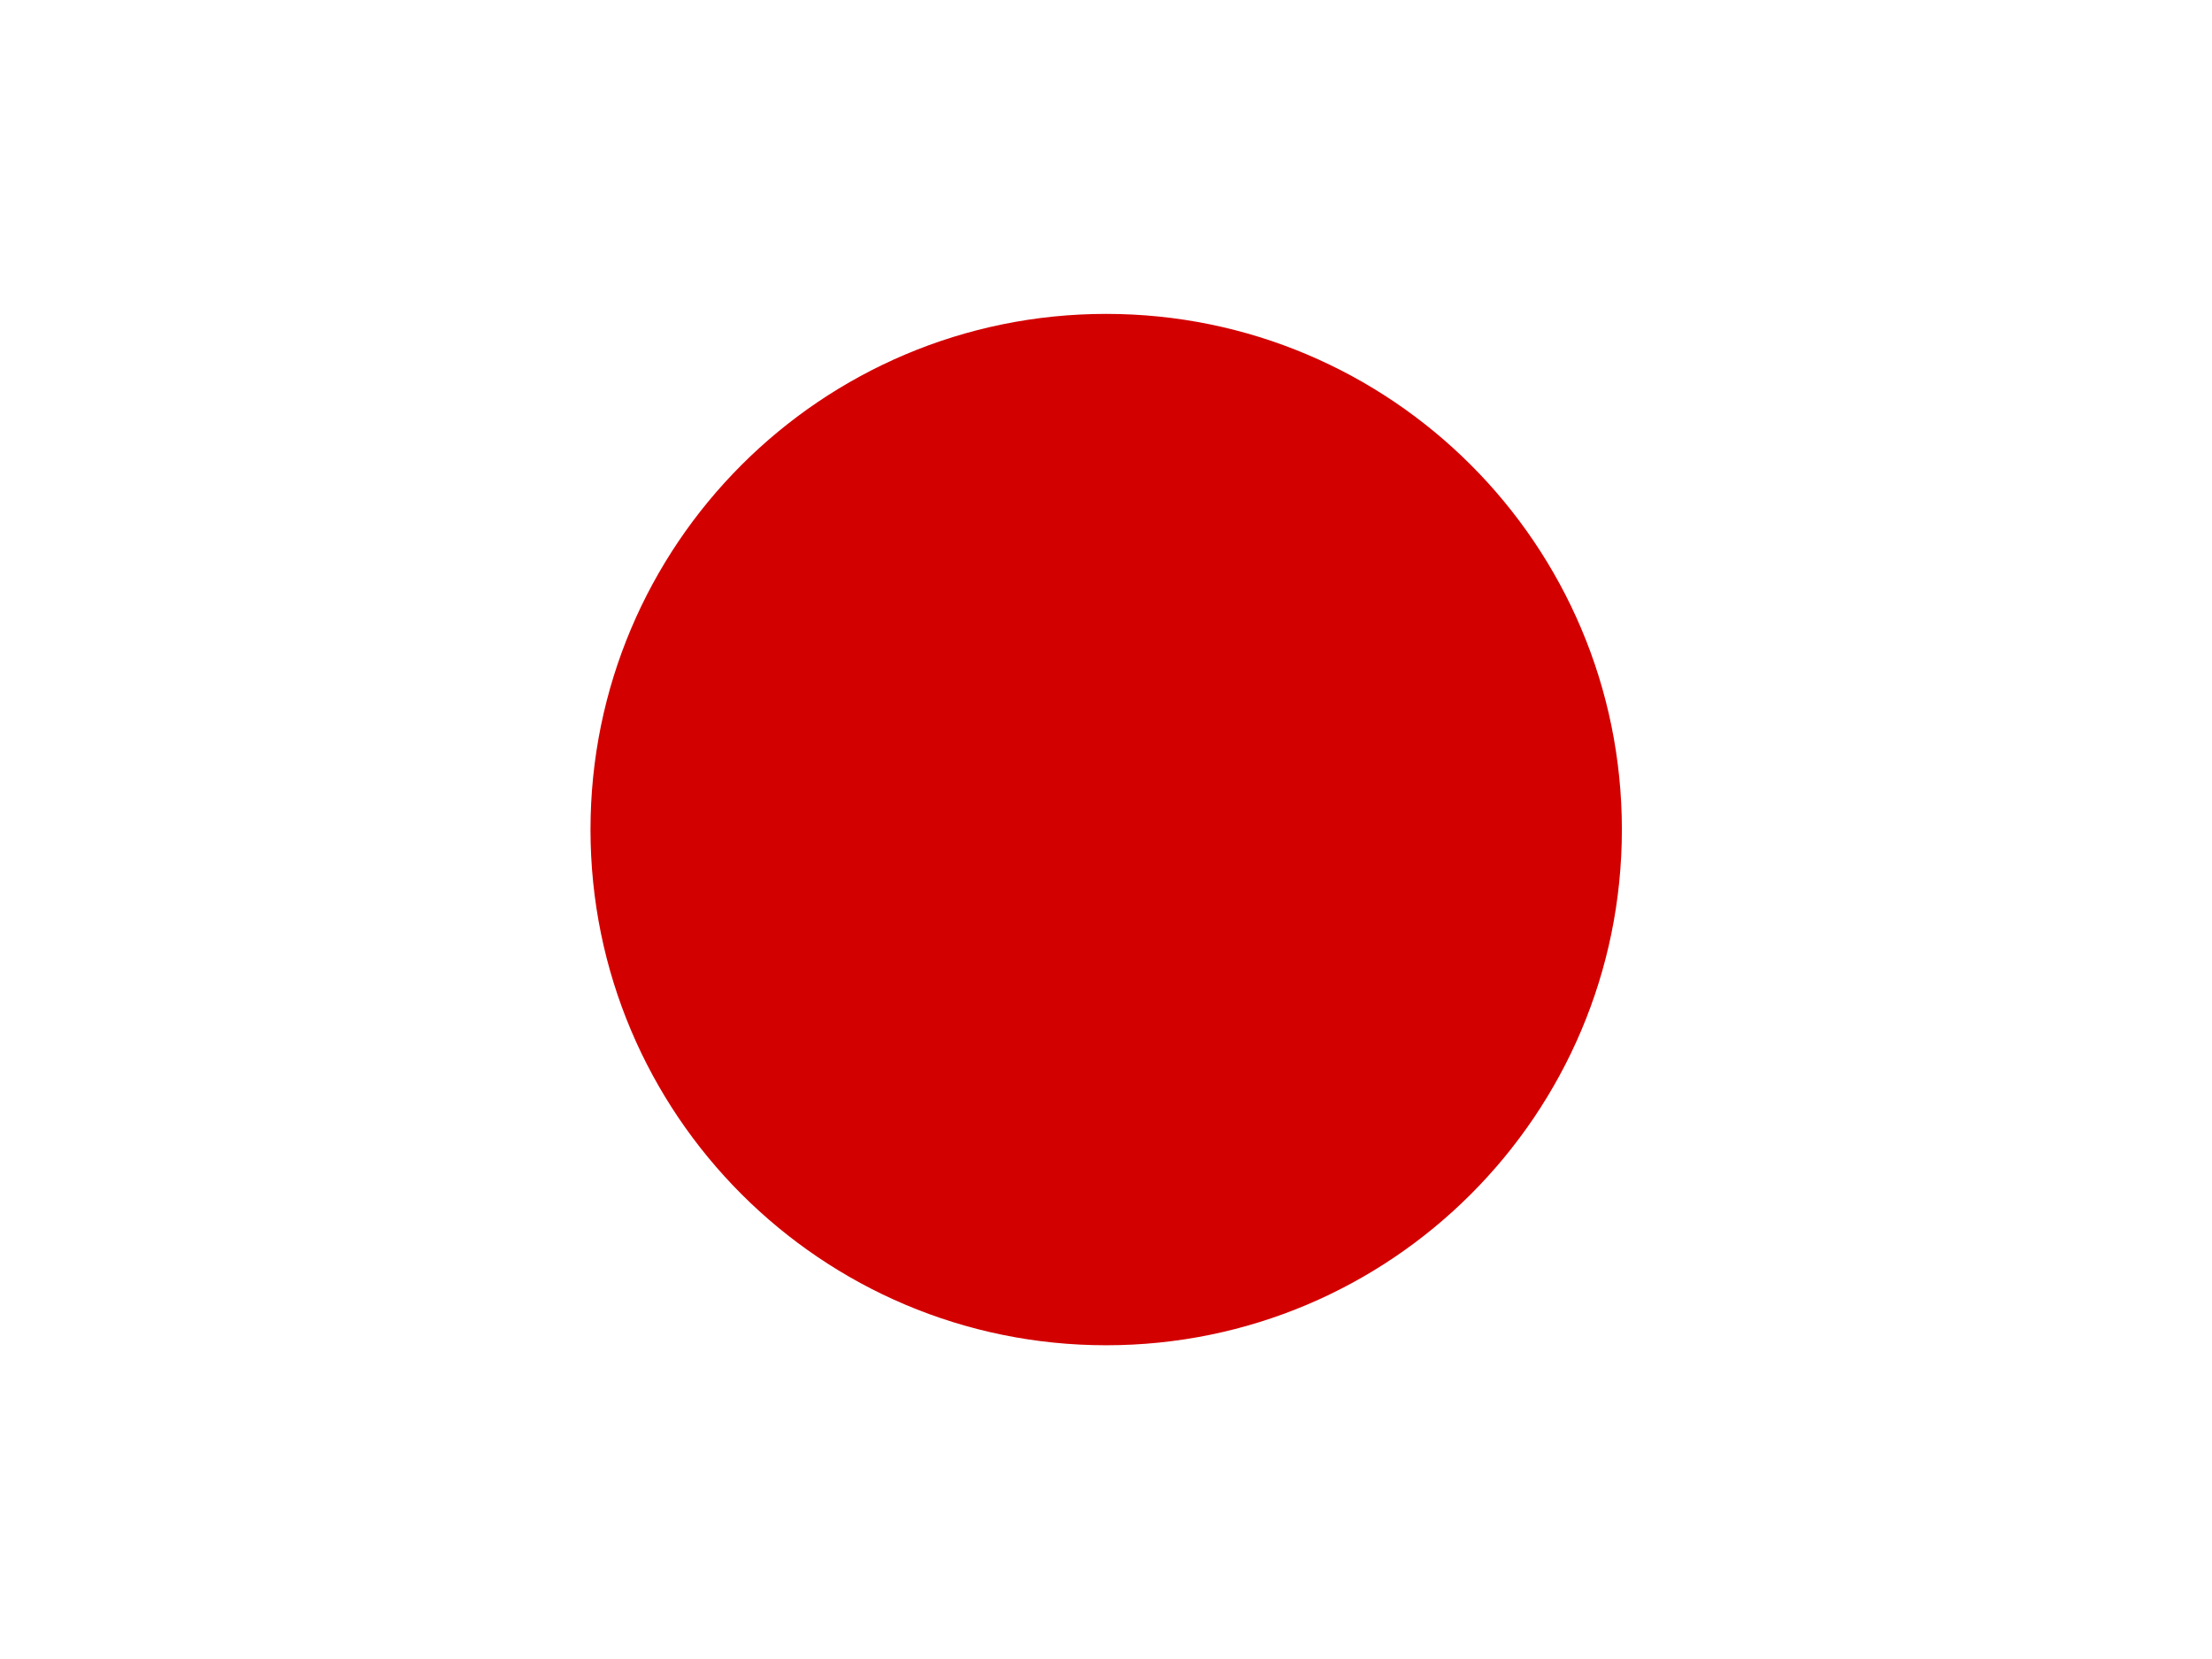
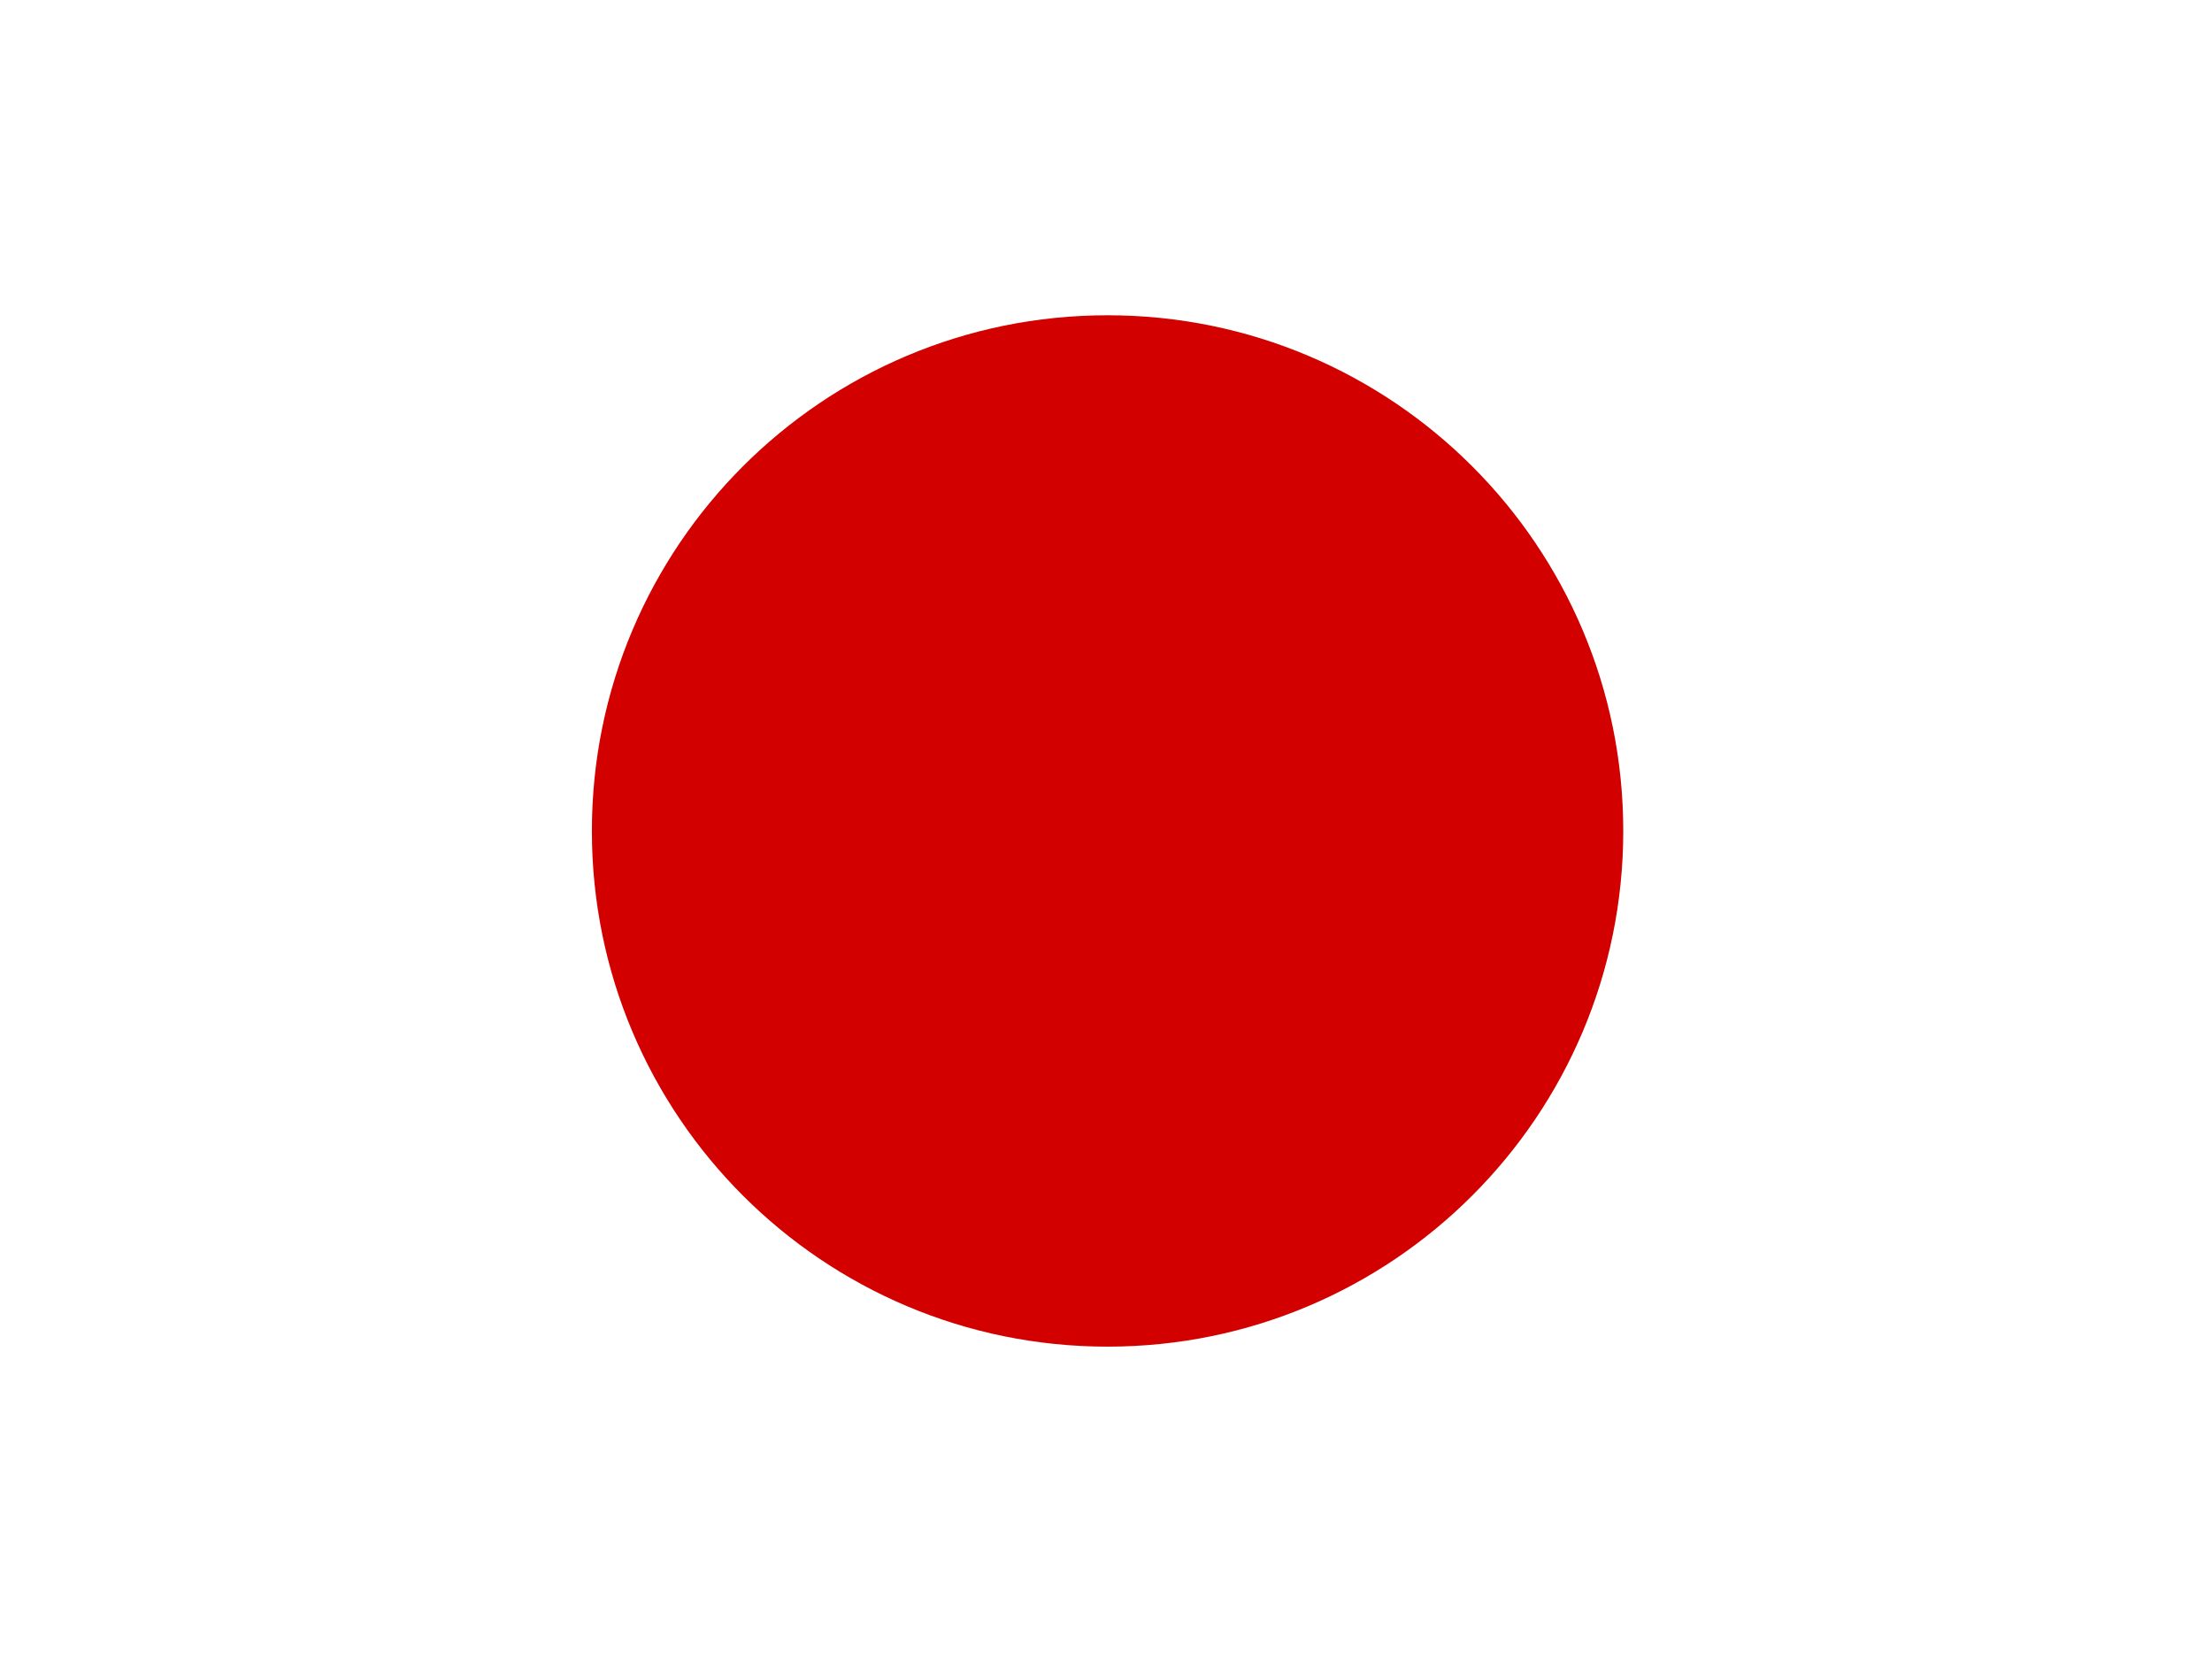
- <svg xmlns="http://www.w3.org/2000/svg" id="flag-icon-css-jp" viewBox="0 0 640 480">
-   <defs>
-     <clipPath id="a">
-       <path fill-opacity=".7" d="M-88 32h640v480H-88z" />
-     </clipPath>
-   </defs>
-   <g fill-rule="evenodd" stroke-width="1pt" clip-path="url(#a)" transform="translate(88 -32)">
+ <svg xmlns="http://www.w3.org/2000/svg" viewBox="0 0 640 480">
+   <g transform="translate(88 -32)">
    <path fill="#fff" d="M-128 32h720v480h-720z" />
-     <ellipse cx="523.1" cy="344.1" fill="#d30000" rx="194.9" ry="194.9" transform="translate(-168.4 8.6) scale(.76554)" />
+     <circle cx="523.1" cy="344.1" r="194.9" fill="#d30000" transform="translate(-168 9) scale(.76554)" />
  </g>
</svg>
